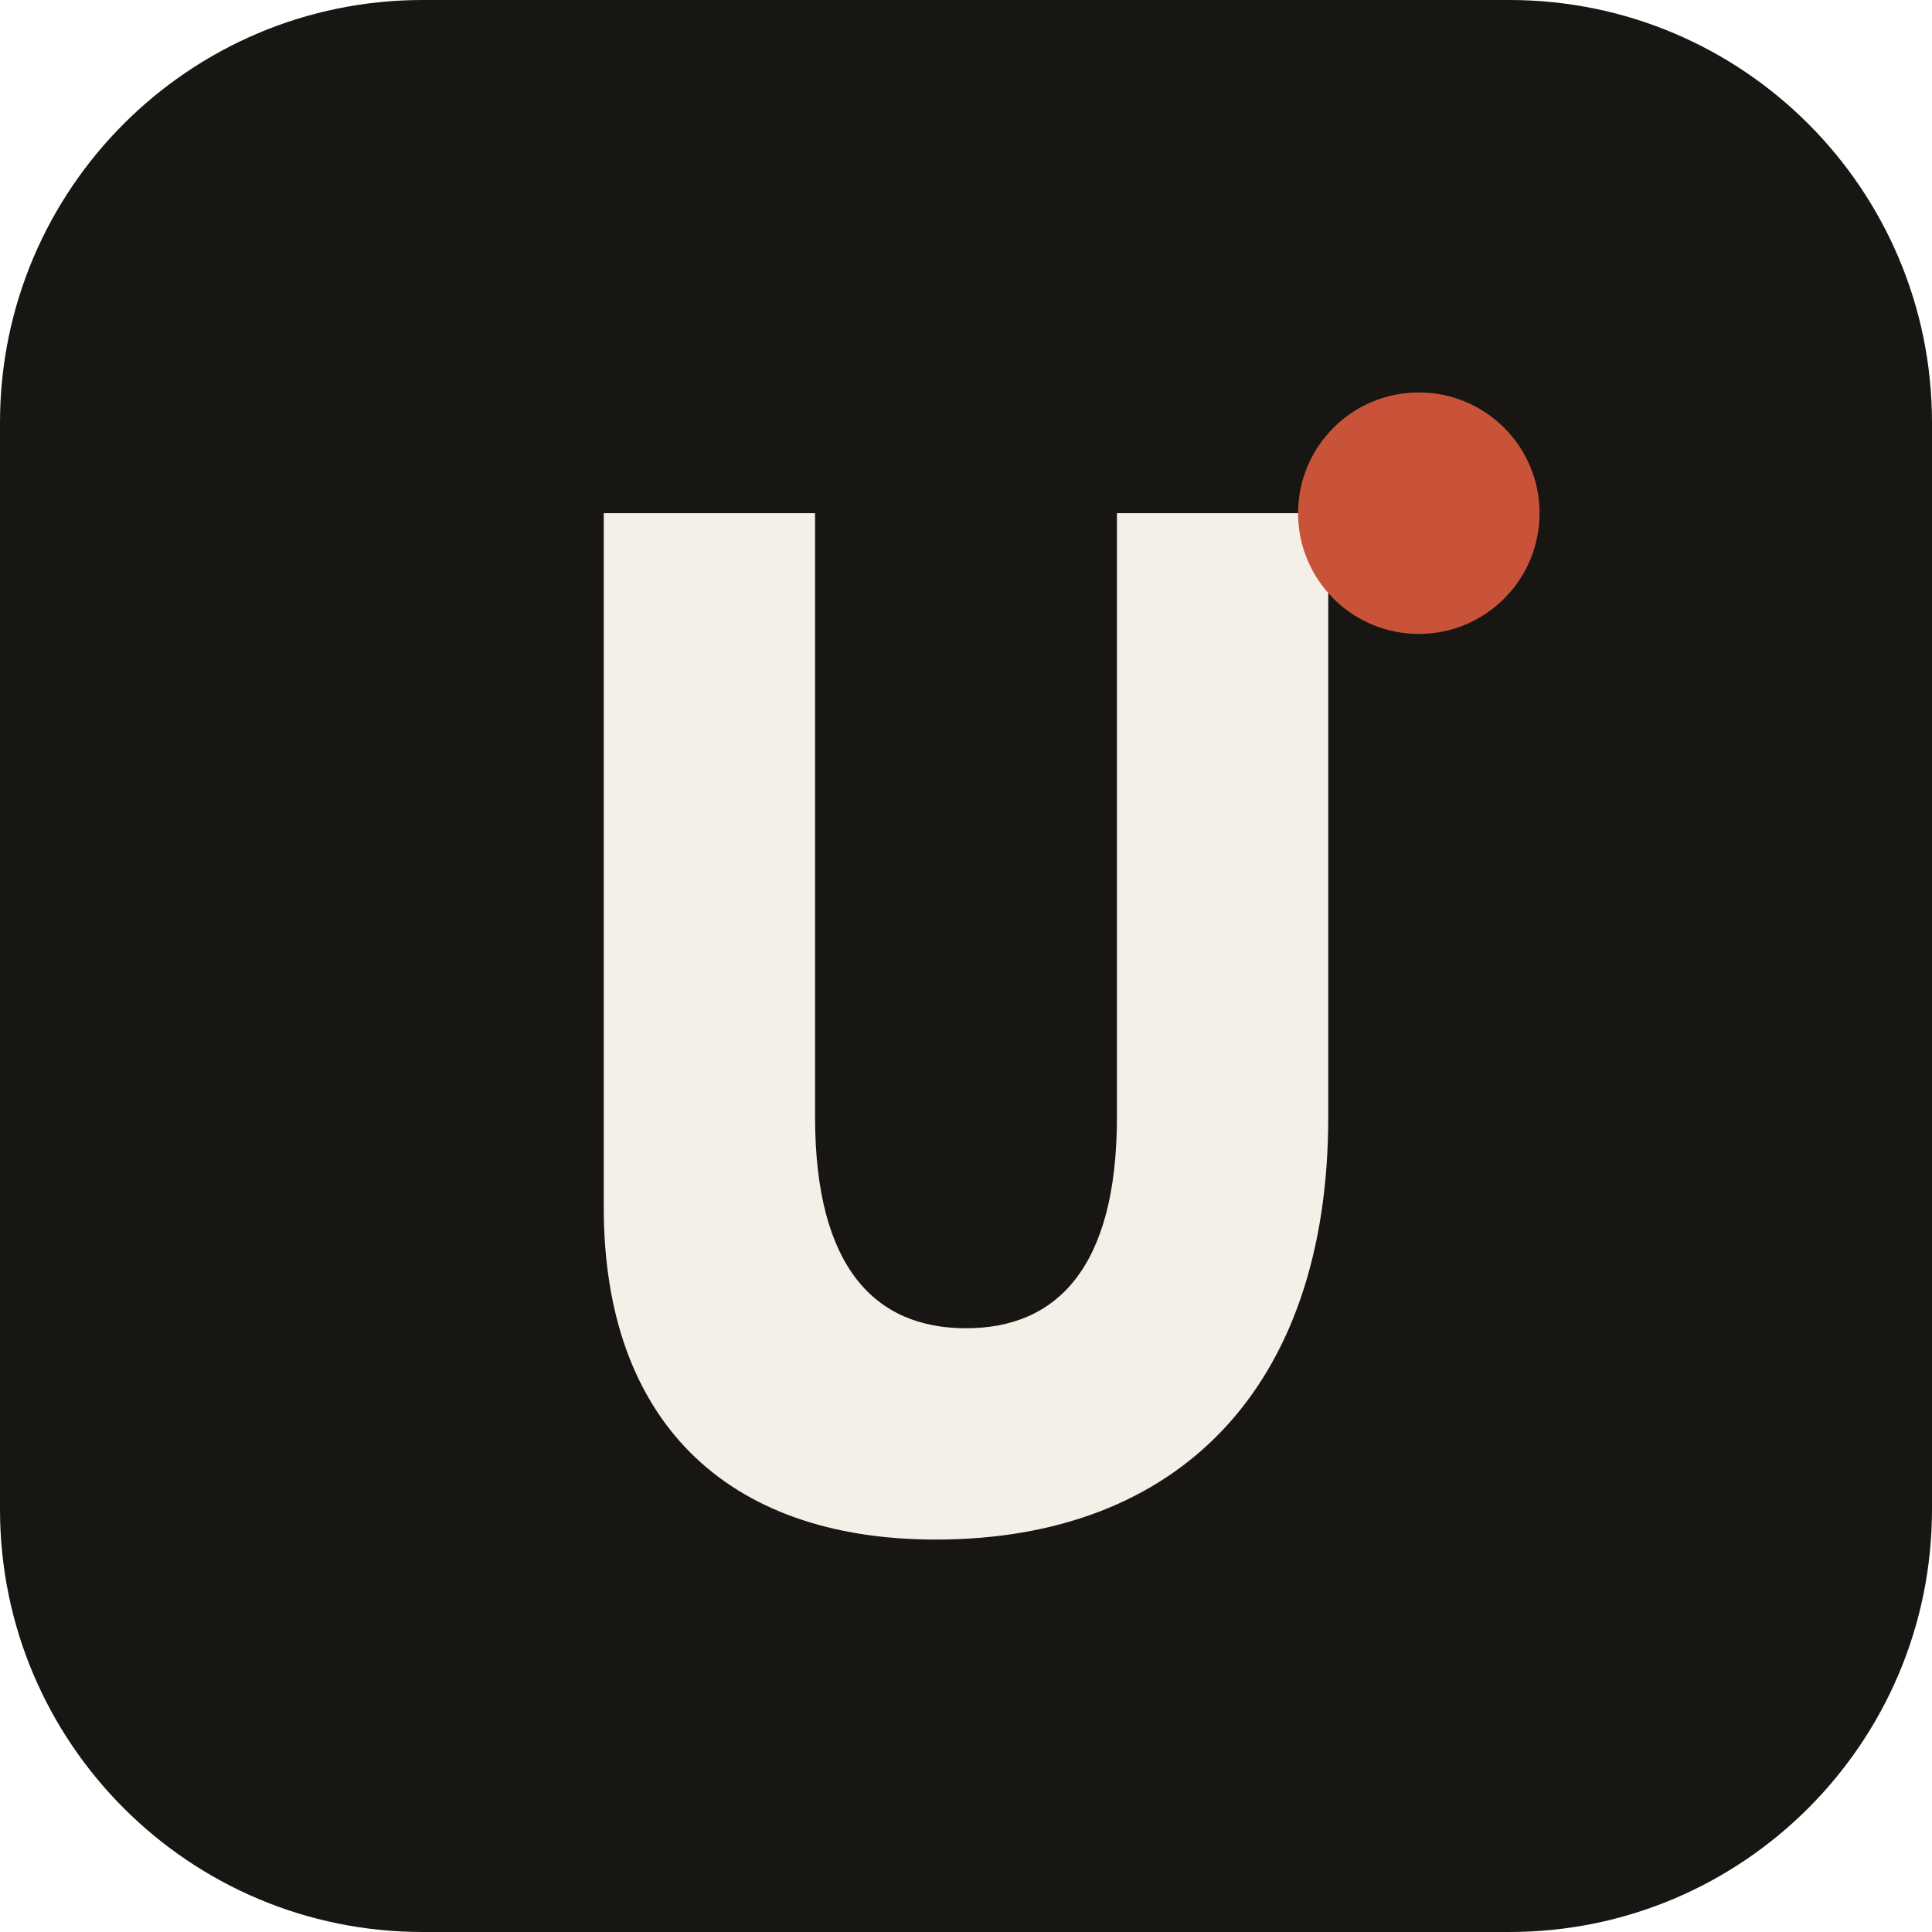
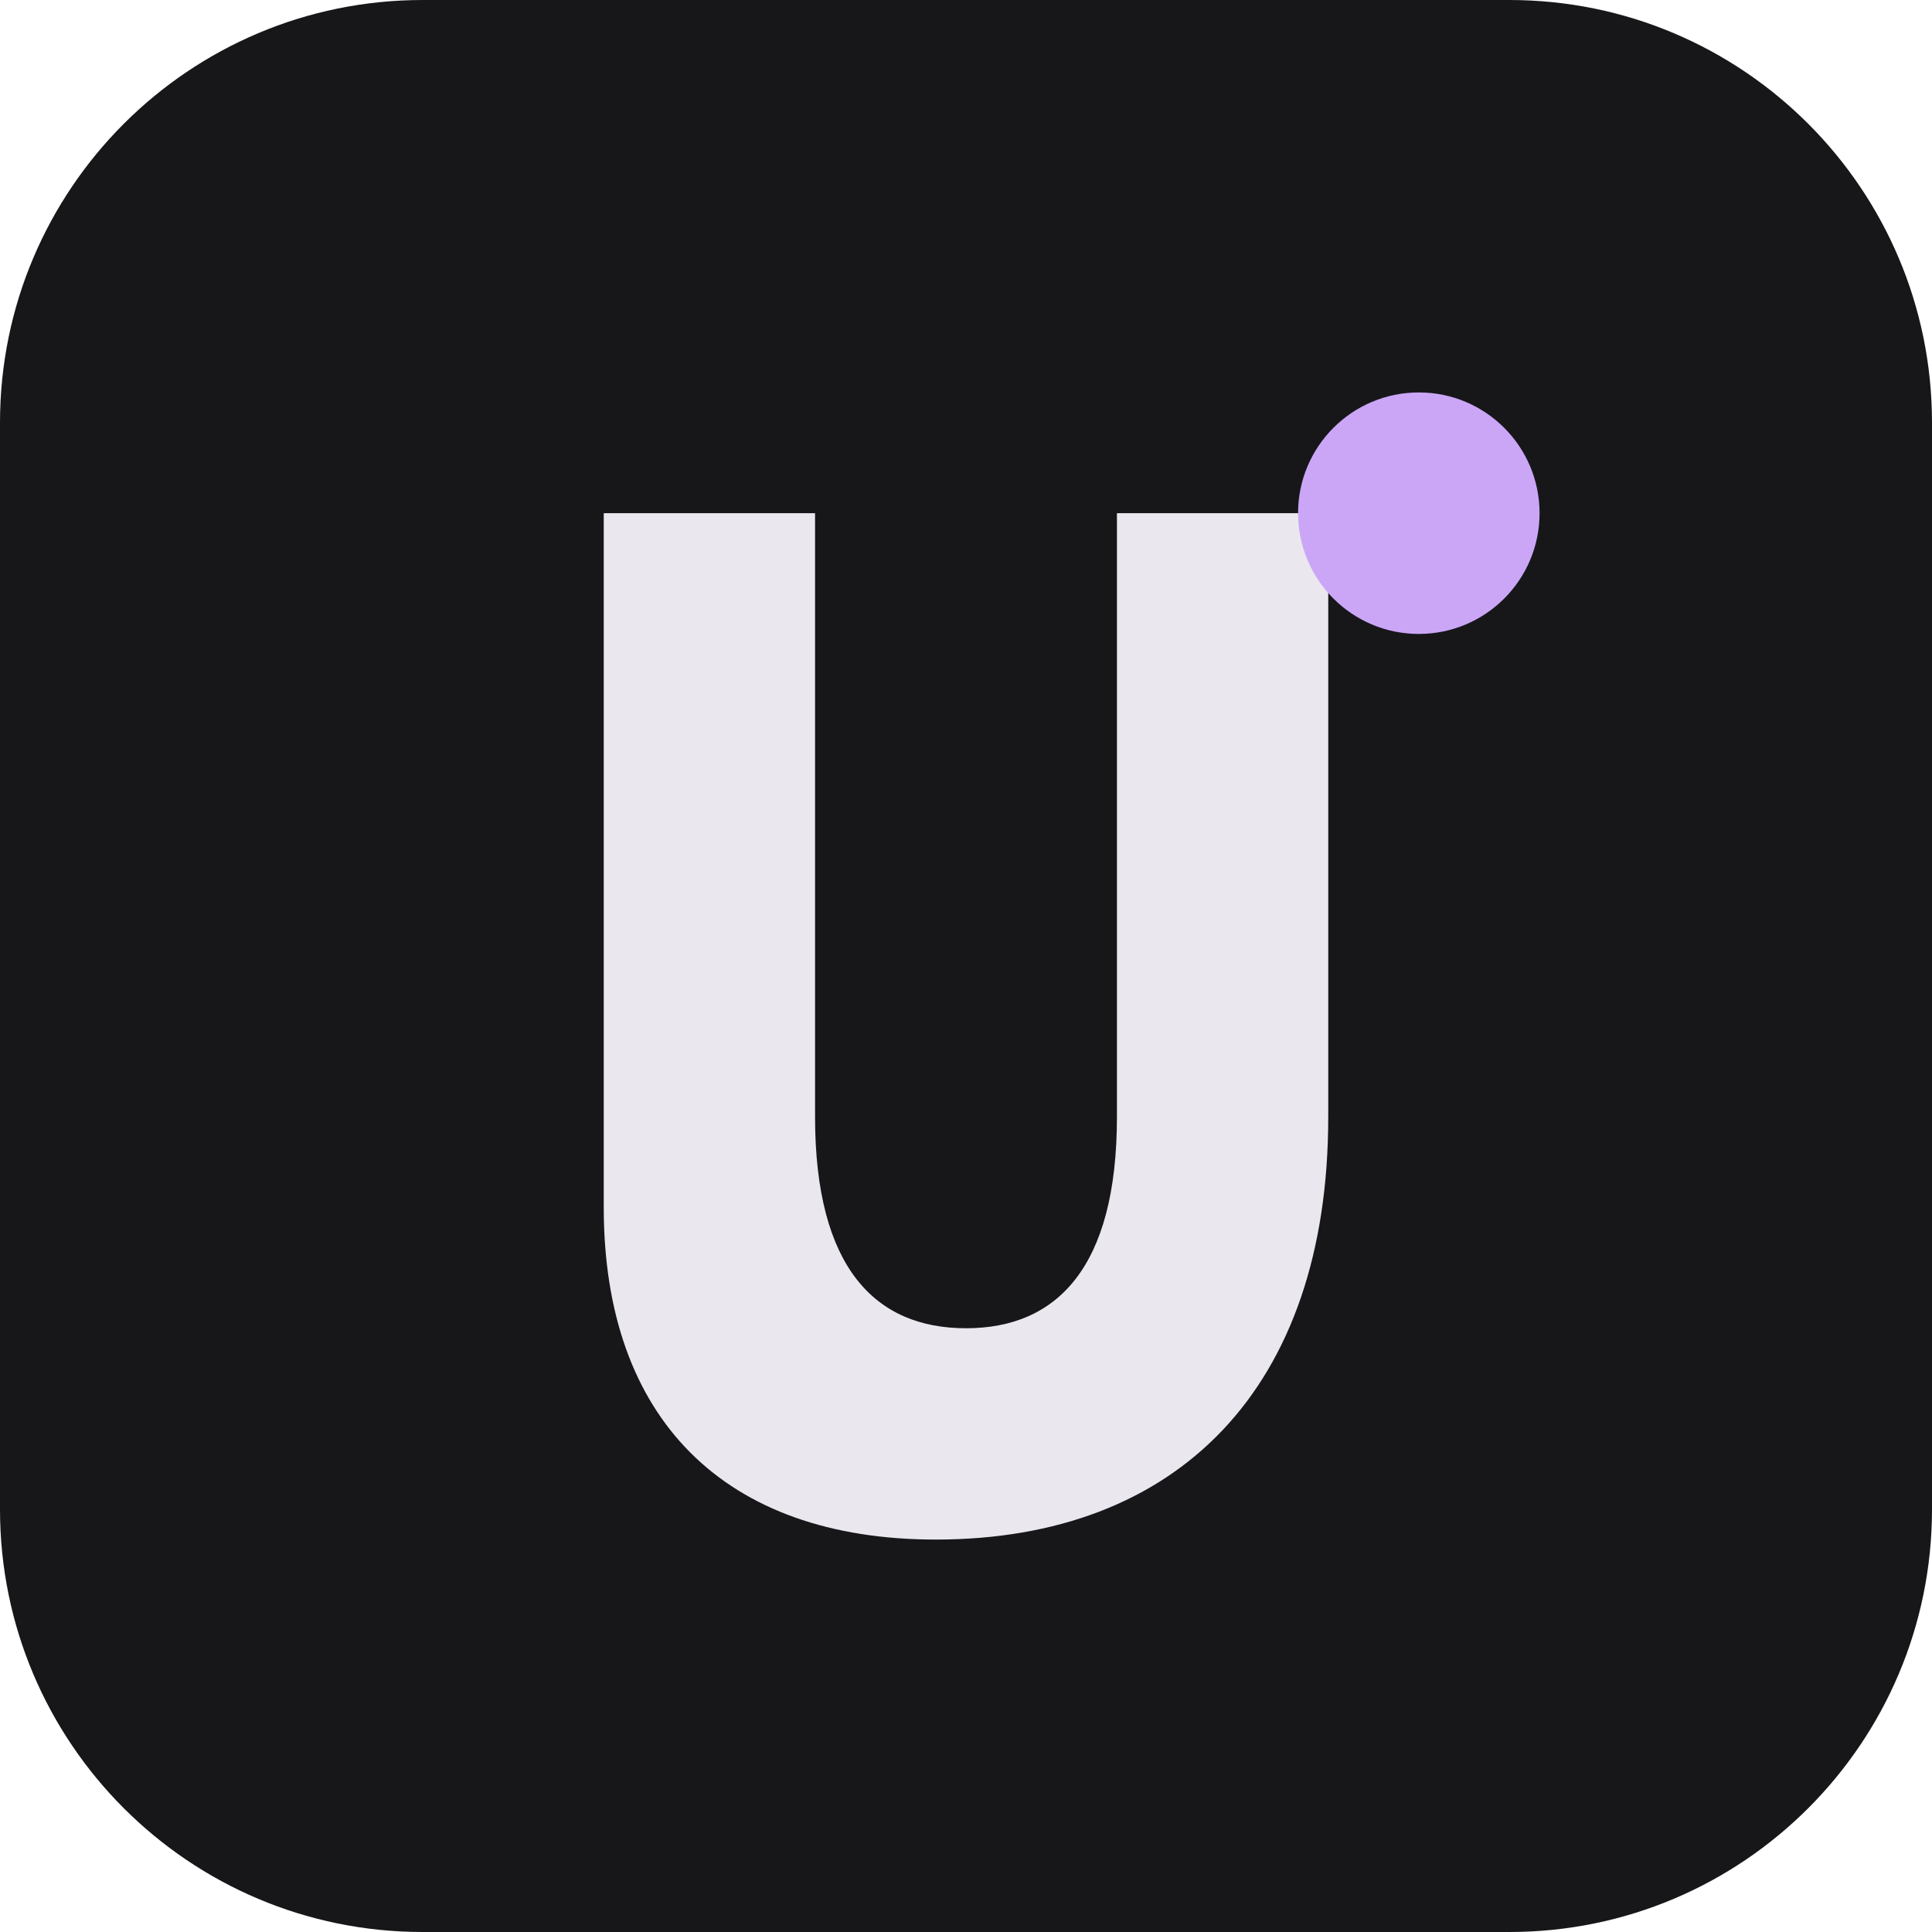
<svg xmlns="http://www.w3.org/2000/svg" viewBox="0 0 64 64">
-   <rect width="64" height="64" rx="14" fill="#171613" />
-   <path d="M20 17v23c0 7 4 11 11 11 8 0 13-5 13-14V17h-7v20c0 5-2 7-5 7s-5-2-5-7V17z" fill="#f4f0e8" />
-   <circle cx="47" cy="17" r="4" fill="#c95339" />
+   <rect width="64" height="64" rx="14" fill="#17171a" />
+   <path d="M20 17v23c0 7 4 11 11 11 8 0 13-5 13-14V17h-7v20c0 5-2 7-5 7s-5-2-5-7V17z" fill="#eae8ee" />
+   <circle cx="47" cy="17" r="4" fill="#cba6f7" />
</svg>
